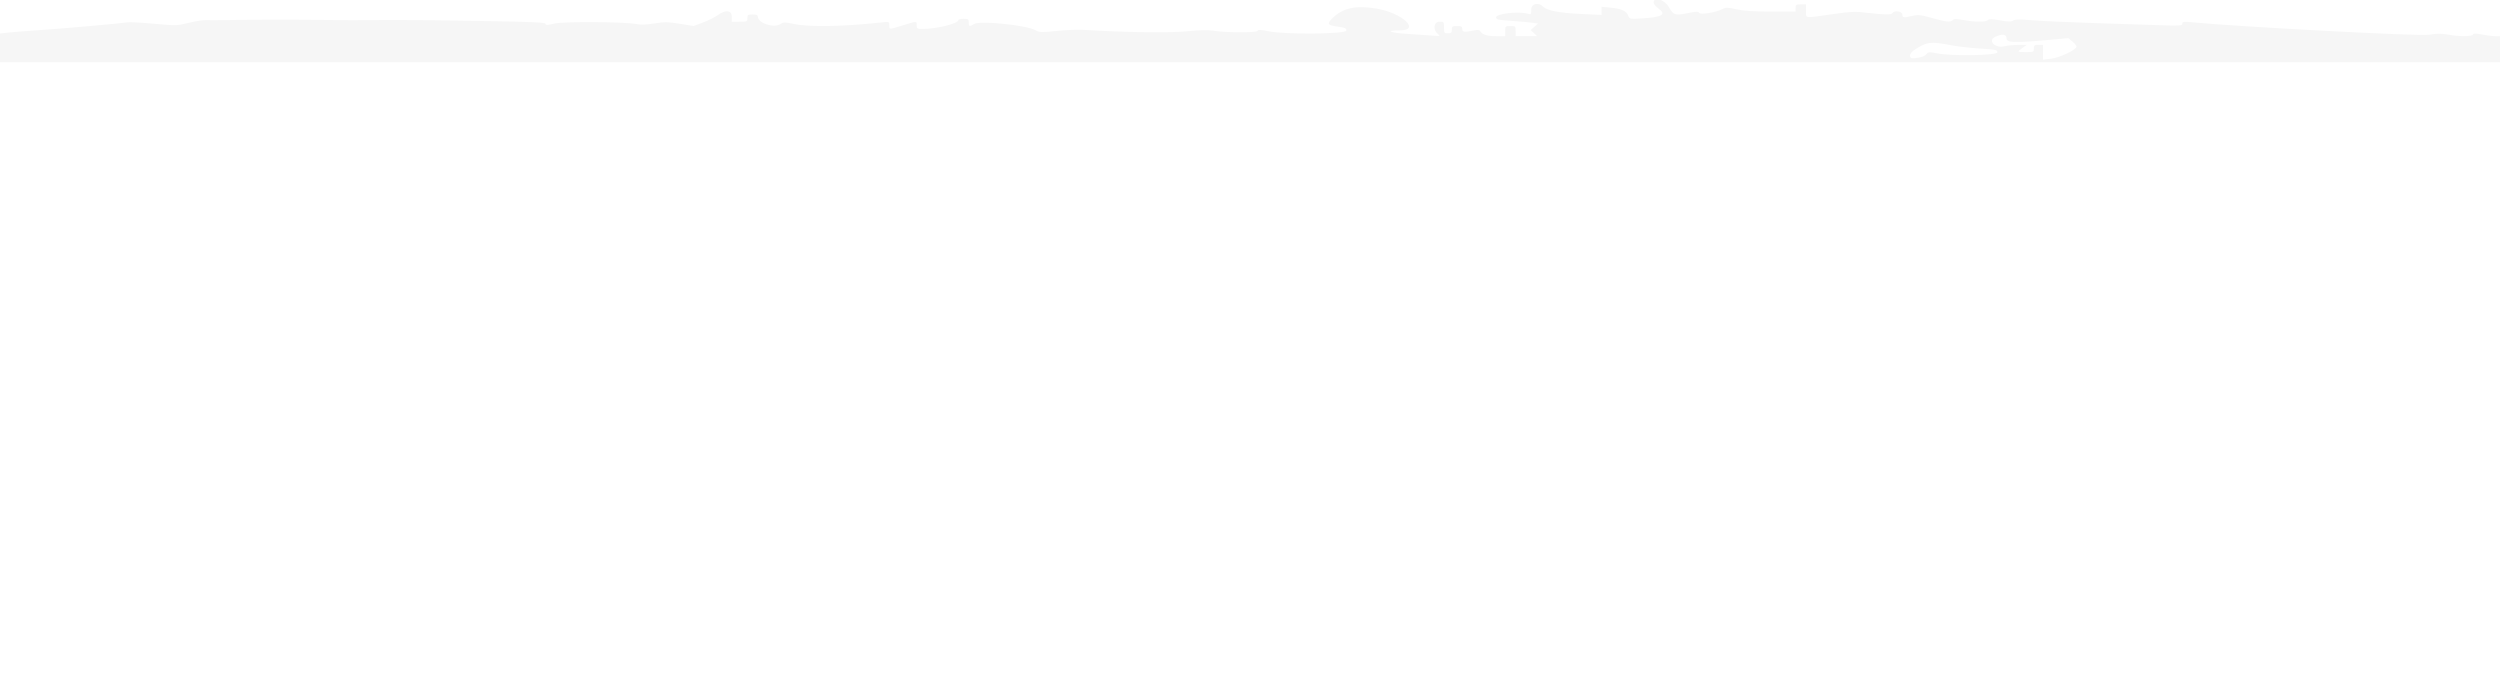
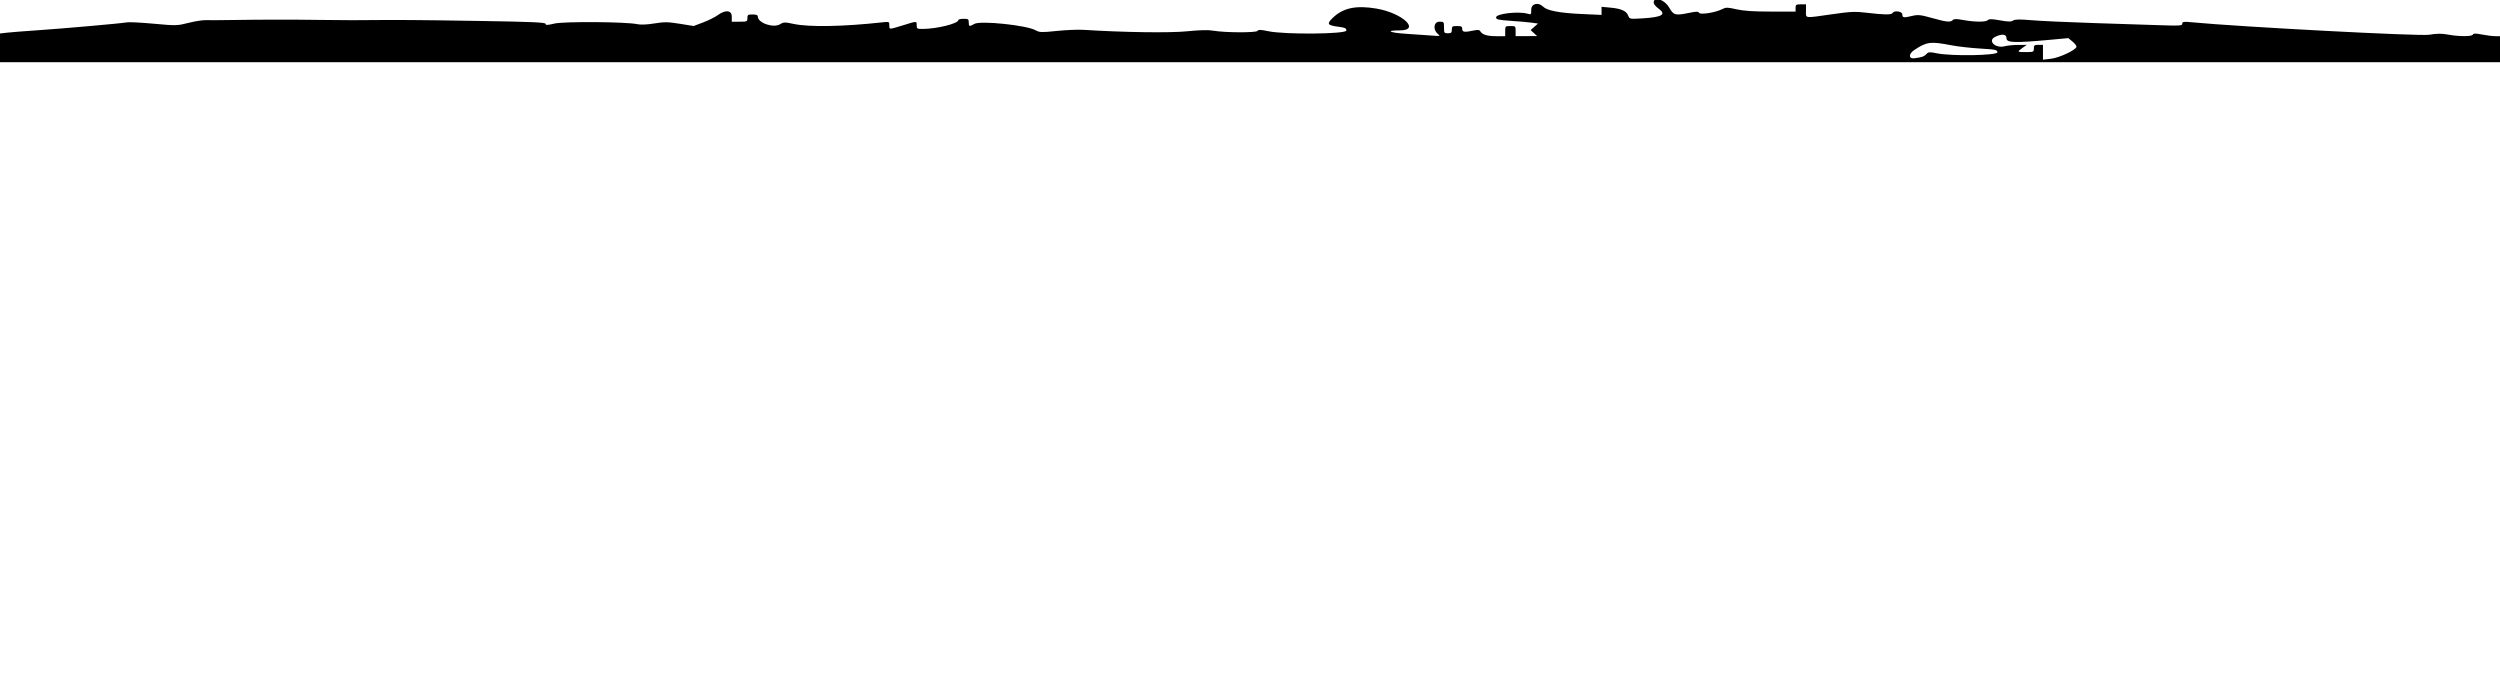
<svg xmlns="http://www.w3.org/2000/svg" style="display: block;" version="1.1" width="1080" height="300" viewBox="0 0 400 100" preserveAspectRatio="none">
-   <path transform="scale(1, 1)" d="M264.586 0.365 C 264.587 0.565,264.915 0.941,265.315 1.200 C 266.674 2.080,266.001 2.468,262.813 2.644 C 260.769 2.757,260.725 2.750,260.521 2.266 C 260.233 1.584,259.416 1.247,257.706 1.103 L 256.250 0.981 256.250 1.565 L 256.250 2.149 252.969 2.012 C 249.512 1.869,247.524 1.525,246.903 0.963 C 246.136 0.268,245.000 0.516,245.000 1.378 C 245.000 2.099,244.975 2.125,244.427 1.979 C 242.981 1.593,239.375 1.965,239.375 2.500 C 239.375 2.808,239.699 2.877,241.719 2.998 C 243.008 3.076,244.516 3.196,245.071 3.266 L 246.079 3.392 245.490 3.862 L 244.900 4.332 245.419 4.763 L 245.938 5.194 244.219 5.201 L 242.500 5.208 242.500 4.479 C 242.500 3.767,242.480 3.750,241.667 3.750 C 240.853 3.750,240.833 3.767,240.833 4.479 L 240.833 5.208 239.361 5.208 C 237.915 5.208,237.128 4.981,236.828 4.476 C 236.719 4.293,236.424 4.270,235.786 4.393 C 234.316 4.677,233.958 4.633,233.958 4.167 C 233.958 3.819,233.819 3.750,233.125 3.750 C 232.375 3.750,232.292 3.802,232.292 4.271 C 232.292 4.711,232.194 4.792,231.667 4.792 C 231.076 4.792,231.042 4.745,231.042 3.958 C 231.042 3.145,231.024 3.125,230.313 3.125 C 229.393 3.125,229.223 4.266,230.052 4.880 C 230.502 5.213,230.461 5.223,229.063 5.120 C 228.260 5.061,226.456 4.949,225.052 4.871 C 222.312 4.719,221.554 4.375,223.958 4.375 C 227.369 4.375,224.393 1.868,220.230 1.235 C 216.943 0.734,214.851 1.144,213.193 2.614 C 212.237 3.462,212.388 3.648,214.205 3.859 C 215.208 3.975,215.417 4.068,215.417 4.395 C 215.417 4.919,205.558 4.997,202.920 4.494 C 201.732 4.267,201.324 4.255,201.207 4.442 C 201.026 4.731,195.995 4.713,194.106 4.416 C 193.331 4.295,191.908 4.325,189.953 4.504 C 187.189 4.758,179.803 4.665,173.333 4.295 C 172.474 4.245,170.559 4.319,169.078 4.457 C 166.651 4.685,166.317 4.675,165.697 4.358 C 164.273 3.633,156.864 2.938,155.902 3.440 C 155.102 3.857,155.000 3.833,155.000 3.229 C 155.000 2.760,154.917 2.708,154.167 2.708 C 153.708 2.708,153.333 2.792,153.333 2.894 C 153.333 3.395,149.852 4.167,147.589 4.167 C 146.744 4.167,146.667 4.123,146.667 3.646 C 146.667 3.010,146.765 3.011,144.478 3.643 C 142.180 4.279,142.292 4.279,142.292 3.635 C 142.292 3.114,142.270 3.106,141.094 3.223 C 134.912 3.834,129.470 3.921,126.997 3.447 C 125.574 3.175,125.358 3.178,124.836 3.478 C 123.775 4.087,121.250 3.314,121.250 2.381 C 121.250 2.173,121.000 2.083,120.417 2.083 C 119.667 2.083,119.583 2.135,119.583 2.604 C 119.583 3.102,119.528 3.125,118.333 3.125 L 117.083 3.125 117.083 2.396 C 117.083 1.459,116.073 1.364,114.835 2.184 C 114.405 2.468,113.362 2.936,112.518 3.223 L 110.982 3.745 108.772 3.424 C 106.873 3.148,106.298 3.141,104.686 3.378 C 103.527 3.547,102.492 3.588,101.978 3.483 C 100.266 3.135,90.212 3.068,88.698 3.395 C 87.582 3.636,87.292 3.644,87.292 3.435 C 87.292 3.227,85.146 3.139,77.240 3.025 C 66.082 2.863,64.551 2.854,56.354 2.909 C 55.552 2.915,53.208 2.897,51.146 2.869 C 46.735 2.811,41.825 2.815,37.188 2.881 C 35.354 2.908,33.432 2.917,32.917 2.902 C 32.401 2.887,31.151 3.066,30.139 3.298 C 28.365 3.706,28.165 3.711,24.618 3.417 C 22.594 3.249,20.656 3.160,20.313 3.219 C 19.426 3.371,10.166 4.107,5.833 4.371 C 3.828 4.493,1.695 4.644,1.094 4.707 L -0.000 4.822 -0.000 6.890 L 0.000 8.958 200.000 8.958 L 400.000 8.958 400.000 7.083 L 400.000 5.208 399.236 5.208 C 398.816 5.208,397.859 5.102,397.110 4.971 C 396.092 4.794,395.728 4.794,395.669 4.971 C 395.568 5.275,393.462 5.279,391.667 4.979 C 390.660 4.811,389.884 4.818,388.646 5.005 C 387.145 5.231,358.402 3.869,350.677 3.206 C 349.381 3.094,349.167 3.123,349.167 3.407 C 349.167 3.701,348.789 3.727,345.885 3.638 C 344.081 3.582,339.229 3.440,335.104 3.323 C 330.979 3.206,326.453 3.020,325.046 2.911 C 323.139 2.763,322.388 2.775,322.093 2.959 C 321.788 3.150,321.316 3.143,320.001 2.930 C 318.740 2.725,318.244 2.714,318.069 2.890 C 317.766 3.193,315.998 3.190,314.145 2.885 C 313.045 2.703,312.630 2.703,312.449 2.885 C 312.094 3.240,311.452 3.183,309.123 2.593 C 307.322 2.137,306.880 2.092,306.002 2.281 C 304.582 2.585,304.375 2.560,304.375 2.083 C 304.375 1.628,303.072 1.455,302.813 1.875 C 302.644 2.147,301.464 2.138,298.760 1.845 C 296.822 1.635,296.154 1.660,293.107 2.054 C 288.587 2.637,288.958 2.681,288.958 1.563 L 288.958 0.625 288.125 0.625 C 287.375 0.625,287.292 0.677,287.292 1.146 L 287.292 1.667 283.356 1.667 C 280.573 1.667,278.951 1.570,277.822 1.336 C 276.407 1.044,276.149 1.041,275.560 1.313 C 274.486 1.809,272.052 2.161,271.858 1.848 C 271.732 1.643,271.417 1.641,270.356 1.836 C 268.003 2.270,267.802 2.222,267.033 1.045 C 266.291 -0.090,264.579 -0.566,264.586 0.365 M321.042 5.521 C 321.042 6.153,322.301 6.197,327.708 5.755 L 330.938 5.491 331.622 6.005 C 331.998 6.288,332.276 6.622,332.239 6.749 C 332.103 7.219,329.489 8.318,328.177 8.457 L 326.875 8.595 326.875 7.527 L 326.875 6.458 326.146 6.458 C 325.507 6.458,325.417 6.523,325.417 6.979 C 325.417 7.477,325.361 7.500,324.167 7.500 C 322.716 7.500,322.693 7.476,323.594 6.899 L 324.271 6.465 322.917 6.467 C 322.172 6.468,321.188 6.555,320.729 6.662 C 319.247 7.007,317.962 5.857,319.219 5.311 C 320.341 4.823,321.042 4.904,321.042 5.521 M312.310 6.535 C 313.294 6.705,315.333 6.911,316.841 6.993 C 319.322 7.128,319.583 7.179,319.583 7.529 C 319.583 7.998,312.236 8.109,309.886 7.676 C 308.739 7.464,308.535 7.477,308.232 7.779 C 307.881 8.131,307.508 8.249,306.302 8.390 C 305.358 8.501,305.351 7.752,306.290 7.197 C 308.324 5.995,308.852 5.937,312.310 6.535 " fill="#f6f6f6" stroke="none" />
+   <path transform="scale(1, 1)" d="M264.586 0.365 C 264.587 0.565,264.915 0.941,265.315 1.200 C 266.674 2.080,266.001 2.468,262.813 2.644 C 260.769 2.757,260.725 2.750,260.521 2.266 C 260.233 1.584,259.416 1.247,257.706 1.103 L 256.250 0.981 256.250 1.565 L 256.250 2.149 252.969 2.012 C 249.512 1.869,247.524 1.525,246.903 0.963 C 246.136 0.268,245.000 0.516,245.000 1.378 C 245.000 2.099,244.975 2.125,244.427 1.979 C 242.981 1.593,239.375 1.965,239.375 2.500 C 239.375 2.808,239.699 2.877,241.719 2.998 C 243.008 3.076,244.516 3.196,245.071 3.266 L 246.079 3.392 245.490 3.862 L 244.900 4.332 245.419 4.763 L 245.938 5.194 244.219 5.201 L 242.500 5.208 242.500 4.479 C 242.500 3.767,242.480 3.750,241.667 3.750 C 240.853 3.750,240.833 3.767,240.833 4.479 L 240.833 5.208 239.361 5.208 C 237.915 5.208,237.128 4.981,236.828 4.476 C 236.719 4.293,236.424 4.270,235.786 4.393 C 234.316 4.677,233.958 4.633,233.958 4.167 C 233.958 3.819,233.819 3.750,233.125 3.750 C 232.375 3.750,232.292 3.802,232.292 4.271 C 232.292 4.711,232.194 4.792,231.667 4.792 C 231.076 4.792,231.042 4.745,231.042 3.958 C 231.042 3.145,231.024 3.125,230.313 3.125 C 229.393 3.125,229.223 4.266,230.052 4.880 C 230.502 5.213,230.461 5.223,229.063 5.120 C 228.260 5.061,226.456 4.949,225.052 4.871 C 222.312 4.719,221.554 4.375,223.958 4.375 C 227.369 4.375,224.393 1.868,220.230 1.235 C 216.943 0.734,214.851 1.144,213.193 2.614 C 212.237 3.462,212.388 3.648,214.205 3.859 C 215.208 3.975,215.417 4.068,215.417 4.395 C 215.417 4.919,205.558 4.997,202.920 4.494 C 201.732 4.267,201.324 4.255,201.207 4.442 C 201.026 4.731,195.995 4.713,194.106 4.416 C 193.331 4.295,191.908 4.325,189.953 4.504 C 187.189 4.758,179.803 4.665,173.333 4.295 C 172.474 4.245,170.559 4.319,169.078 4.457 C 166.651 4.685,166.317 4.675,165.697 4.358 C 164.273 3.633,156.864 2.938,155.902 3.440 C 155.102 3.857,155.000 3.833,155.000 3.229 C 155.000 2.760,154.917 2.708,154.167 2.708 C 153.708 2.708,153.333 2.792,153.333 2.894 C 153.333 3.395,149.852 4.167,147.589 4.167 C 146.744 4.167,146.667 4.123,146.667 3.646 C 146.667 3.010,146.765 3.011,144.478 3.643 C 142.180 4.279,142.292 4.279,142.292 3.635 C 142.292 3.114,142.270 3.106,141.094 3.223 C 134.912 3.834,129.470 3.921,126.997 3.447 C 125.574 3.175,125.358 3.178,124.836 3.478 C 123.775 4.087,121.250 3.314,121.250 2.381 C 121.250 2.173,121.000 2.083,120.417 2.083 C 119.667 2.083,119.583 2.135,119.583 2.604 C 119.583 3.102,119.528 3.125,118.333 3.125 L 117.083 3.125 117.083 2.396 C 117.083 1.459,116.073 1.364,114.835 2.184 C 114.405 2.468,113.362 2.936,112.518 3.223 L 110.982 3.745 108.772 3.424 C 106.873 3.148,106.298 3.141,104.686 3.378 C 103.527 3.547,102.492 3.588,101.978 3.483 C 100.266 3.135,90.212 3.068,88.698 3.395 C 87.582 3.636,87.292 3.644,87.292 3.435 C 87.292 3.227,85.146 3.139,77.240 3.025 C 66.082 2.863,64.551 2.854,56.354 2.909 C 55.552 2.915,53.208 2.897,51.146 2.869 C 46.735 2.811,41.825 2.815,37.188 2.881 C 35.354 2.908,33.432 2.917,32.917 2.902 C 32.401 2.887,31.151 3.066,30.139 3.298 C 28.365 3.706,28.165 3.711,24.618 3.417 C 22.594 3.249,20.656 3.160,20.313 3.219 C 19.426 3.371,10.166 4.107,5.833 4.371 C 3.828 4.493,1.695 4.644,1.094 4.707 L -0.000 4.822 -0.000 6.890 L 0.000 8.958 200.000 8.958 L 400.000 8.958 400.000 7.083 L 400.000 5.208 399.236 5.208 C 398.816 5.208,397.859 5.102,397.110 4.971 C 396.092 4.794,395.728 4.794,395.669 4.971 C 395.568 5.275,393.462 5.279,391.667 4.979 C 390.660 4.811,389.884 4.818,388.646 5.005 C 387.145 5.231,358.402 3.869,350.677 3.206 C 349.381 3.094,349.167 3.123,349.167 3.407 C 349.167 3.701,348.789 3.727,345.885 3.638 C 344.081 3.582,339.229 3.440,335.104 3.323 C 330.979 3.206,326.453 3.020,325.046 2.911 C 323.139 2.763,322.388 2.775,322.093 2.959 C 321.788 3.150,321.316 3.143,320.001 2.930 C 318.740 2.725,318.244 2.714,318.069 2.890 C 317.766 3.193,315.998 3.190,314.145 2.885 C 313.045 2.703,312.630 2.703,312.449 2.885 C 312.094 3.240,311.452 3.183,309.123 2.593 C 307.322 2.137,306.880 2.092,306.002 2.281 C 304.582 2.585,304.375 2.560,304.375 2.083 C 304.375 1.628,303.072 1.455,302.813 1.875 C 302.644 2.147,301.464 2.138,298.760 1.845 C 296.822 1.635,296.154 1.660,293.107 2.054 C 288.587 2.637,288.958 2.681,288.958 1.563 L 288.958 0.625 288.125 0.625 C 287.375 0.625,287.292 0.677,287.292 1.146 L 287.292 1.667 283.356 1.667 C 280.573 1.667,278.951 1.570,277.822 1.336 C 276.407 1.044,276.149 1.041,275.560 1.313 C 274.486 1.809,272.052 2.161,271.858 1.848 C 271.732 1.643,271.417 1.641,270.356 1.836 C 268.003 2.270,267.802 2.222,267.033 1.045 C 266.291 -0.090,264.579 -0.566,264.586 0.365 M321.042 5.521 C 321.042 6.153,322.301 6.197,327.708 5.755 L 330.938 5.491 331.622 6.005 C 331.998 6.288,332.276 6.622,332.239 6.749 C 332.103 7.219,329.489 8.318,328.177 8.457 L 326.875 8.595 326.875 7.527 L 326.875 6.458 326.146 6.458 C 325.507 6.458,325.417 6.523,325.417 6.979 C 325.417 7.477,325.361 7.500,324.167 7.500 C 322.716 7.500,322.693 7.476,323.594 6.899 L 324.271 6.465 322.917 6.467 C 322.172 6.468,321.188 6.555,320.729 6.662 C 319.247 7.007,317.962 5.857,319.219 5.311 C 320.341 4.823,321.042 4.904,321.042 5.521 M312.310 6.535 C 313.294 6.705,315.333 6.911,316.841 6.993 C 319.322 7.128,319.583 7.179,319.583 7.529 C 319.583 7.998,312.236 8.109,309.886 7.676 C 308.739 7.464,308.535 7.477,308.232 7.779 C 307.881 8.131,307.508 8.249,306.302 8.390 C 305.358 8.501,305.351 7.752,306.290 7.197 C 308.324 5.995,308.852 5.937,312.310 6.535 " stroke="none" />
</svg>
